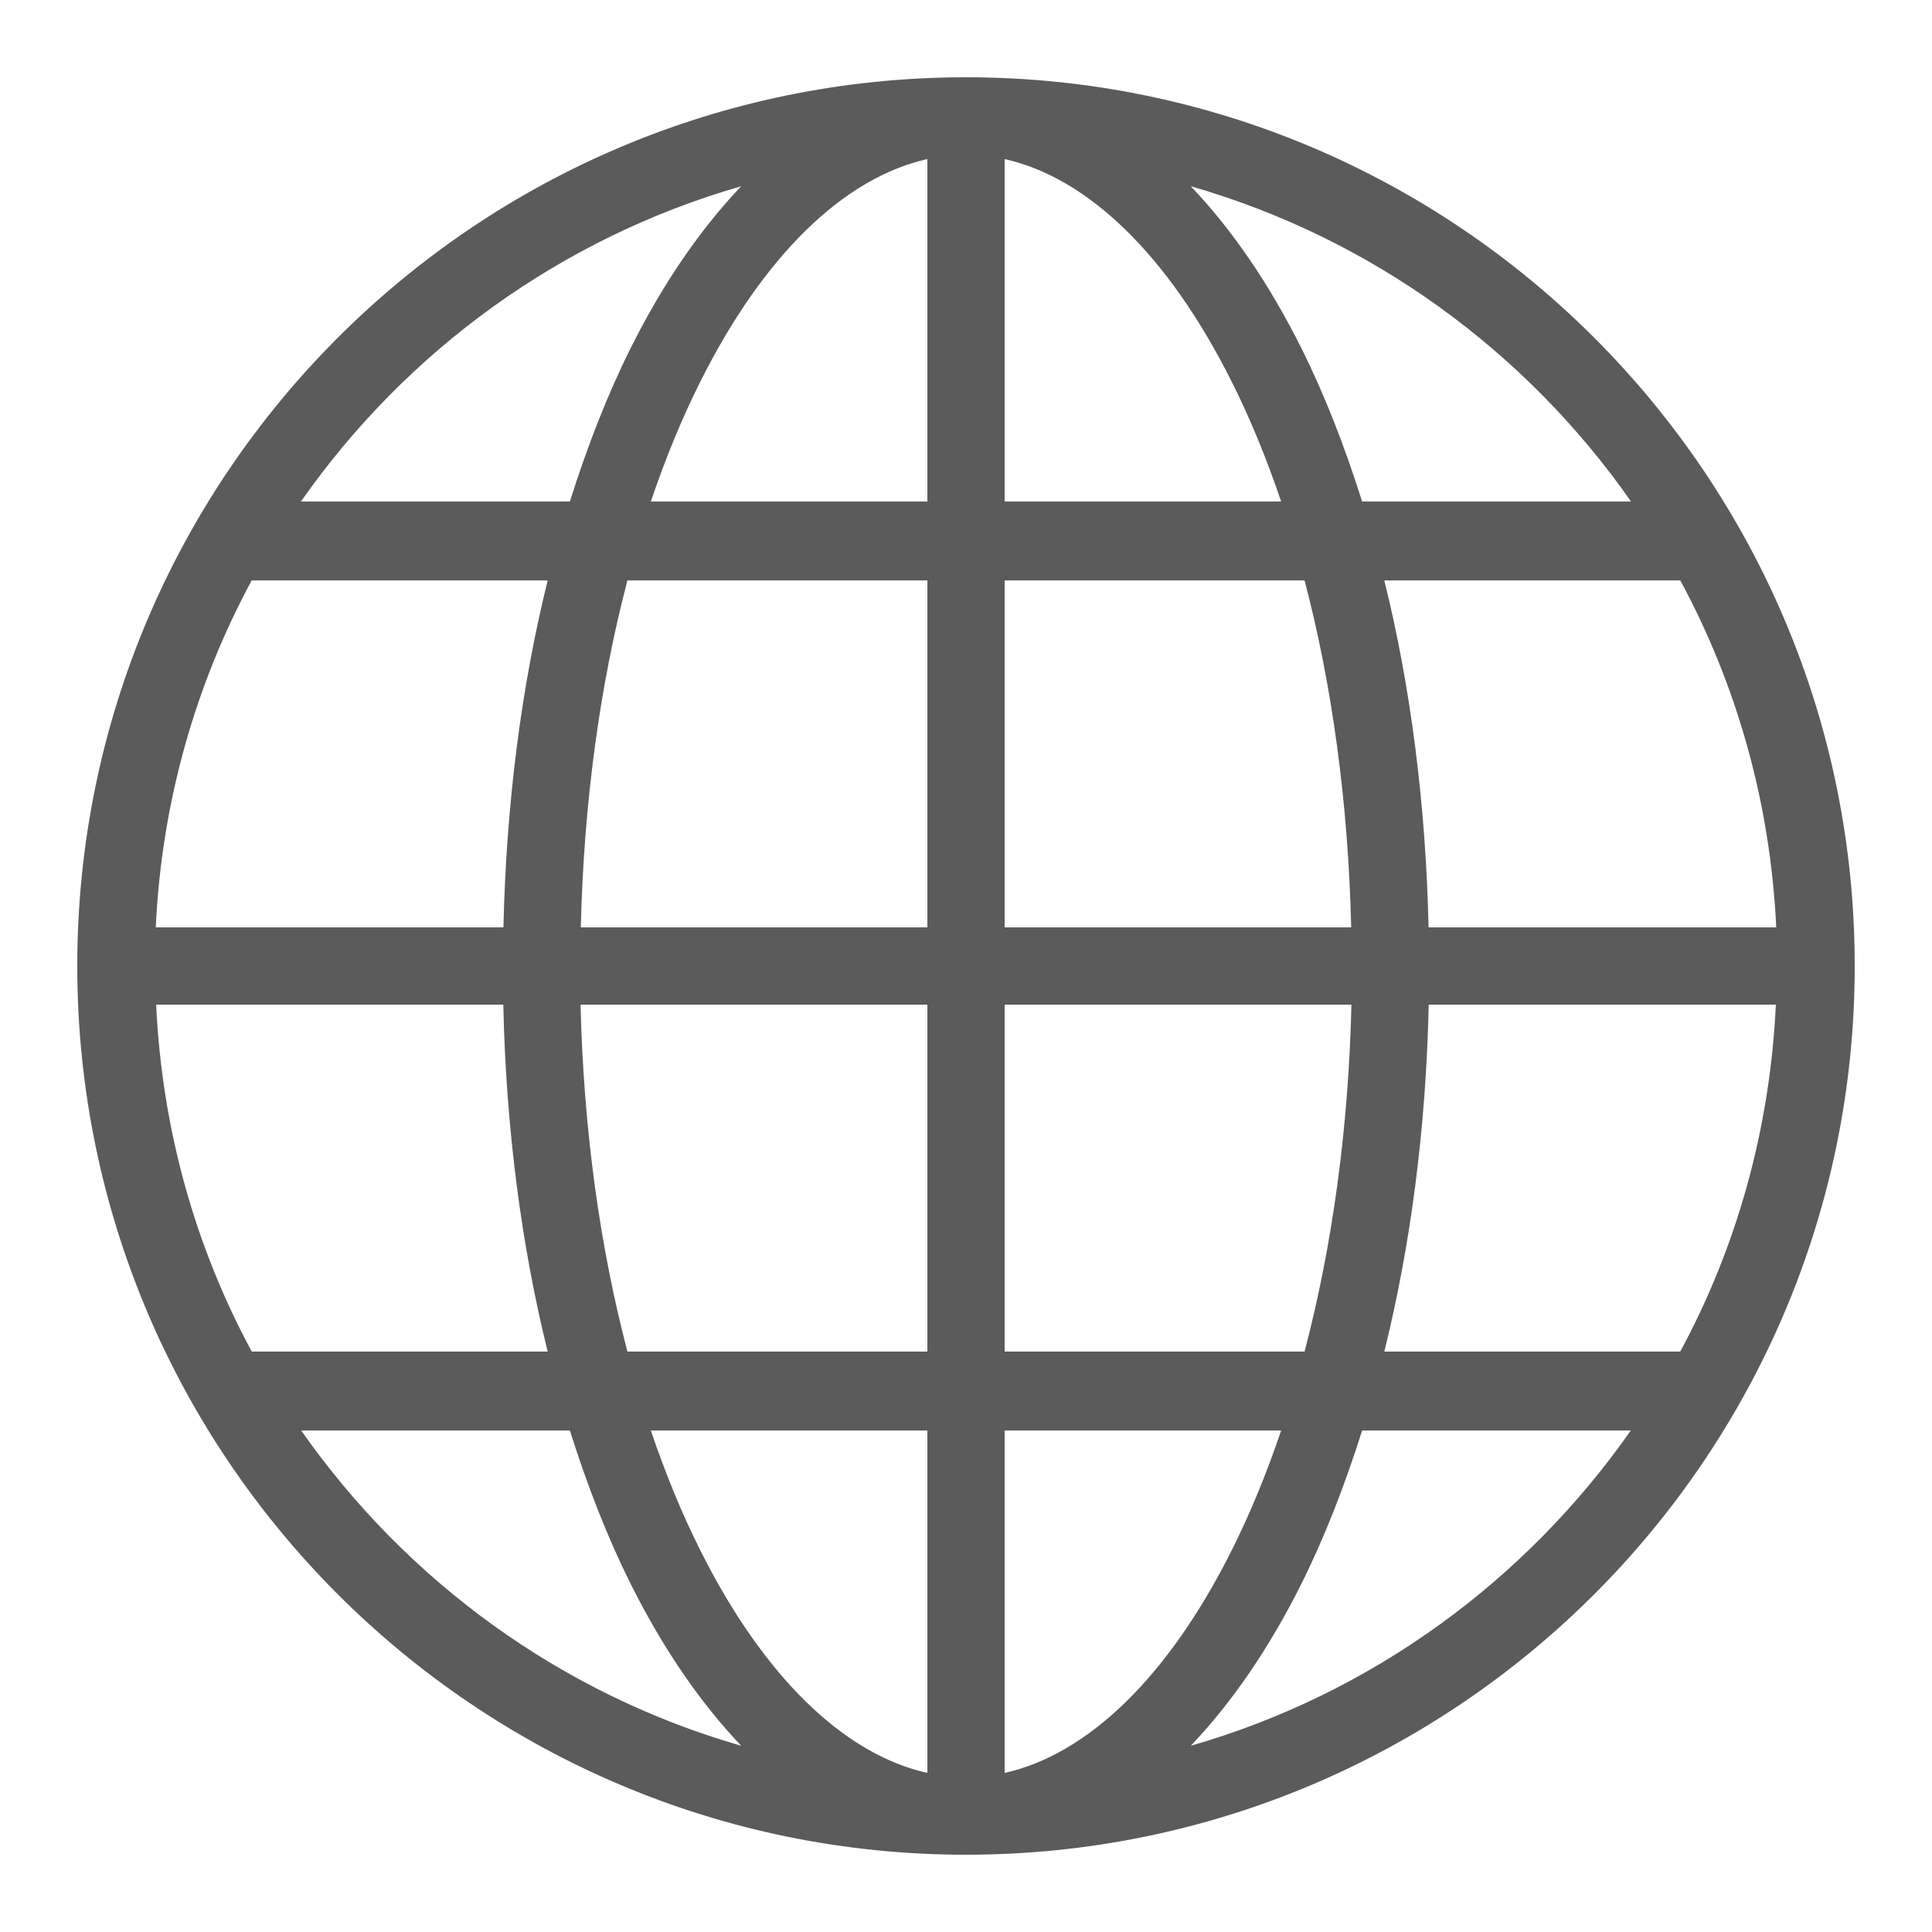
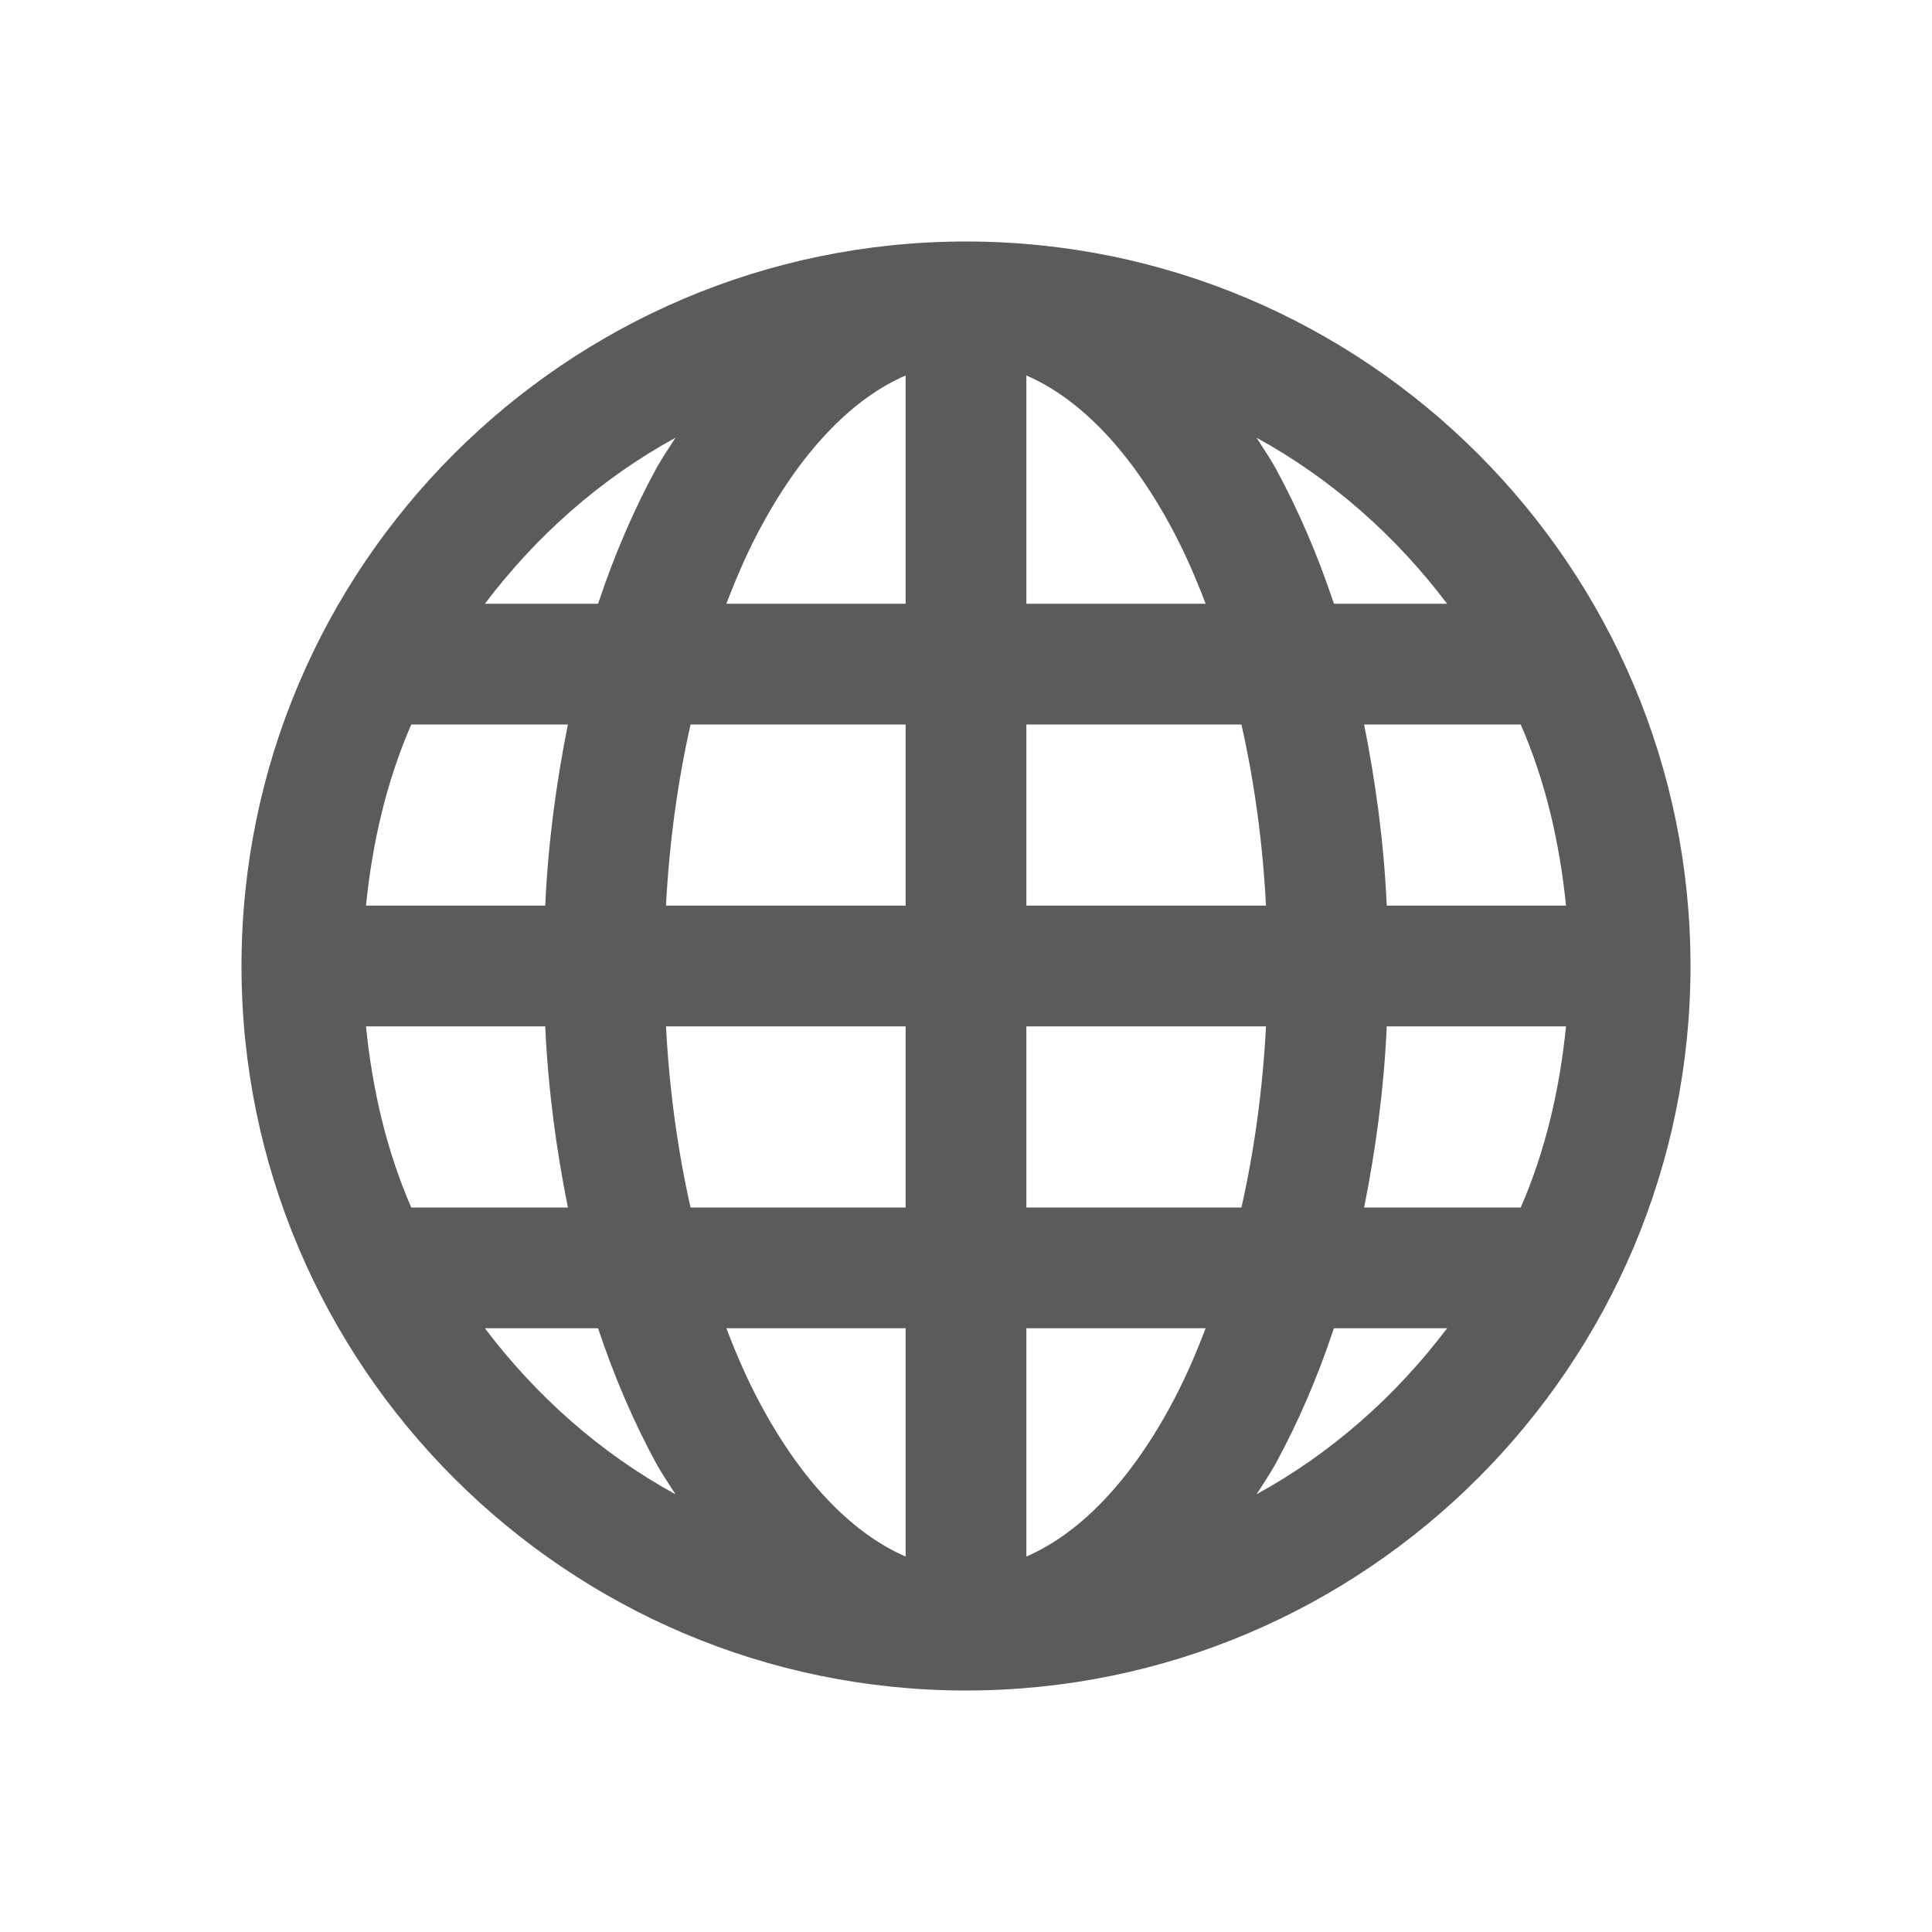
- <svg xmlns="http://www.w3.org/2000/svg" viewBox="0 0 50 50" width="12" height="12">
-   <path d="M25 2C12.309 2 2 12.309 2 25C2 37.691 12.309 48 25 48C37.691 48 48 37.691 48 25C48 12.309 37.691 2 25 2 z M 24 4.117L24 12.979L16.844 12.979C17.221 11.864 17.648 10.828 18.117 9.891C19.763 6.599 21.848 4.596 24 4.117 z M 26 4.117C28.152 4.596 30.237 6.599 31.883 9.891C32.352 10.828 32.779 11.864 33.156 12.979L26 12.979L26 4.117 z M 19.182 4.82C18.104 5.952 17.143 7.367 16.328 8.996C15.724 10.203 15.201 11.546 14.748 12.979L7.789 12.979C10.509 9.089 14.505 6.164 19.182 4.82 z M 30.818 4.82C35.495 6.164 39.491 9.089 42.211 12.979L35.252 12.979C34.799 11.546 34.276 10.203 33.672 8.996C32.857 7.367 31.896 5.952 30.818 4.82 z M 6.514 15.021L14.174 15.021C13.495 17.76 13.101 20.795 13.029 24L4.031 24C4.183 20.761 5.06 17.713 6.514 15.021 z M 16.238 15.021L24 15.021L24 24L15.031 24C15.108 20.763 15.53 17.71 16.238 15.021 z M 26 15.021L33.762 15.021C34.47 17.71 34.892 20.763 34.969 24L26 24L26 15.021 z M 35.826 15.021L43.486 15.021C44.94 17.713 45.817 20.761 45.969 24L36.971 24C36.899 20.795 36.505 17.76 35.826 15.021 z M 4.041 26L13.025 26C13.095 29.208 13.495 32.239 14.174 34.979L6.516 34.979C5.061 32.288 4.193 29.239 4.041 26 z M 15.025 26L24 26L24 34.979L16.238 34.979C15.53 32.289 15.101 29.24 15.025 26 z M 26 26L34.975 26C34.899 29.24 34.47 32.289 33.762 34.979L26 34.979L26 26 z M 36.975 26L45.959 26C45.807 29.239 44.939 32.288 43.484 34.979L35.826 34.979C36.505 32.239 36.905 29.208 36.975 26 z M 7.795 37.021L14.748 37.021C15.201 38.454 15.724 39.797 16.328 41.004C17.143 42.633 18.104 44.048 19.182 45.18C14.506 43.837 10.515 40.907 7.795 37.021 z M 16.844 37.021L24 37.021L24 45.883C21.848 45.404 19.763 43.401 18.117 40.109C17.648 39.172 17.221 38.136 16.844 37.021 z M 26 37.021L33.156 37.021C32.779 38.136 32.352 39.172 31.883 40.109C30.237 43.401 28.152 45.404 26 45.883L26 37.021 z M 35.252 37.021L42.205 37.021C39.485 40.907 35.494 43.837 30.818 45.18C31.896 44.048 32.857 42.633 33.672 41.004C34.276 39.797 34.799 38.454 35.252 37.021 z" fill="#5B5B5B" />
+ <svg xmlns="http://www.w3.org/2000/svg" viewBox="0 0 32 32">
+   <path d="M16 4C9.383 4 4 9.383 4 16C4 22.617 9.383 28 16 28C22.617 28 28 22.617 28 16C28 9.383 22.617 4 16 4 Z M 15 6.219L15 10L12.031 10C12.211 9.527 12.406 9.086 12.625 8.688C13.328 7.398 14.16 6.582 15 6.219 Z M 17 6.219C17.84 6.582 18.672 7.398 19.375 8.688C19.594 9.086 19.789 9.527 19.969 10L17 10 Z M 11.188 7.25C11.082 7.418 10.973 7.574 10.875 7.75C10.5 8.438 10.176 9.188 9.906 10L8.031 10C8.883 8.875 9.941 7.934 11.188 7.25 Z M 20.812 7.25C22.059 7.934 23.117 8.875 23.969 10L22.094 10C21.824 9.188 21.5 8.438 21.125 7.75C21.027 7.574 20.918 7.418 20.812 7.25 Z M 6.812 12L9.406 12C9.215 12.957 9.078 13.953 9.031 15L6.062 15C6.168 13.945 6.406 12.93 6.812 12 Z M 11.438 12L15 12L15 15L11.031 15C11.086 13.945 11.227 12.934 11.438 12 Z M 17 12L20.562 12C20.773 12.934 20.914 13.945 20.969 15L17 15 Z M 22.594 12L25.188 12C25.594 12.93 25.832 13.945 25.938 15L22.969 15C22.922 13.953 22.785 12.957 22.594 12 Z M 6.062 17L9.031 17C9.078 18.047 9.215 19.043 9.406 20L6.812 20C6.406 19.07 6.168 18.055 6.062 17 Z M 11.031 17L15 17L15 20L11.438 20C11.227 19.066 11.086 18.055 11.031 17 Z M 17 17L20.969 17C20.914 18.055 20.773 19.066 20.562 20L17 20 Z M 22.969 17L25.938 17C25.832 18.055 25.594 19.07 25.188 20L22.594 20C22.785 19.043 22.922 18.047 22.969 17 Z M 8.031 22L9.906 22C10.176 22.812 10.5 23.562 10.875 24.25C10.973 24.426 11.082 24.582 11.188 24.75C9.941 24.066 8.883 23.125 8.031 22 Z M 12.031 22L15 22L15 25.781C14.16 25.418 13.328 24.602 12.625 23.312C12.406 22.914 12.211 22.473 12.031 22 Z M 17 22L19.969 22C19.789 22.473 19.594 22.914 19.375 23.312C18.672 24.602 17.84 25.418 17 25.781 Z M 22.094 22L23.969 22C23.117 23.125 22.059 24.066 20.812 24.75C20.918 24.582 21.027 24.426 21.125 24.25C21.5 23.562 21.824 22.812 22.094 22Z" fill="#5B5B5B" />
</svg>
